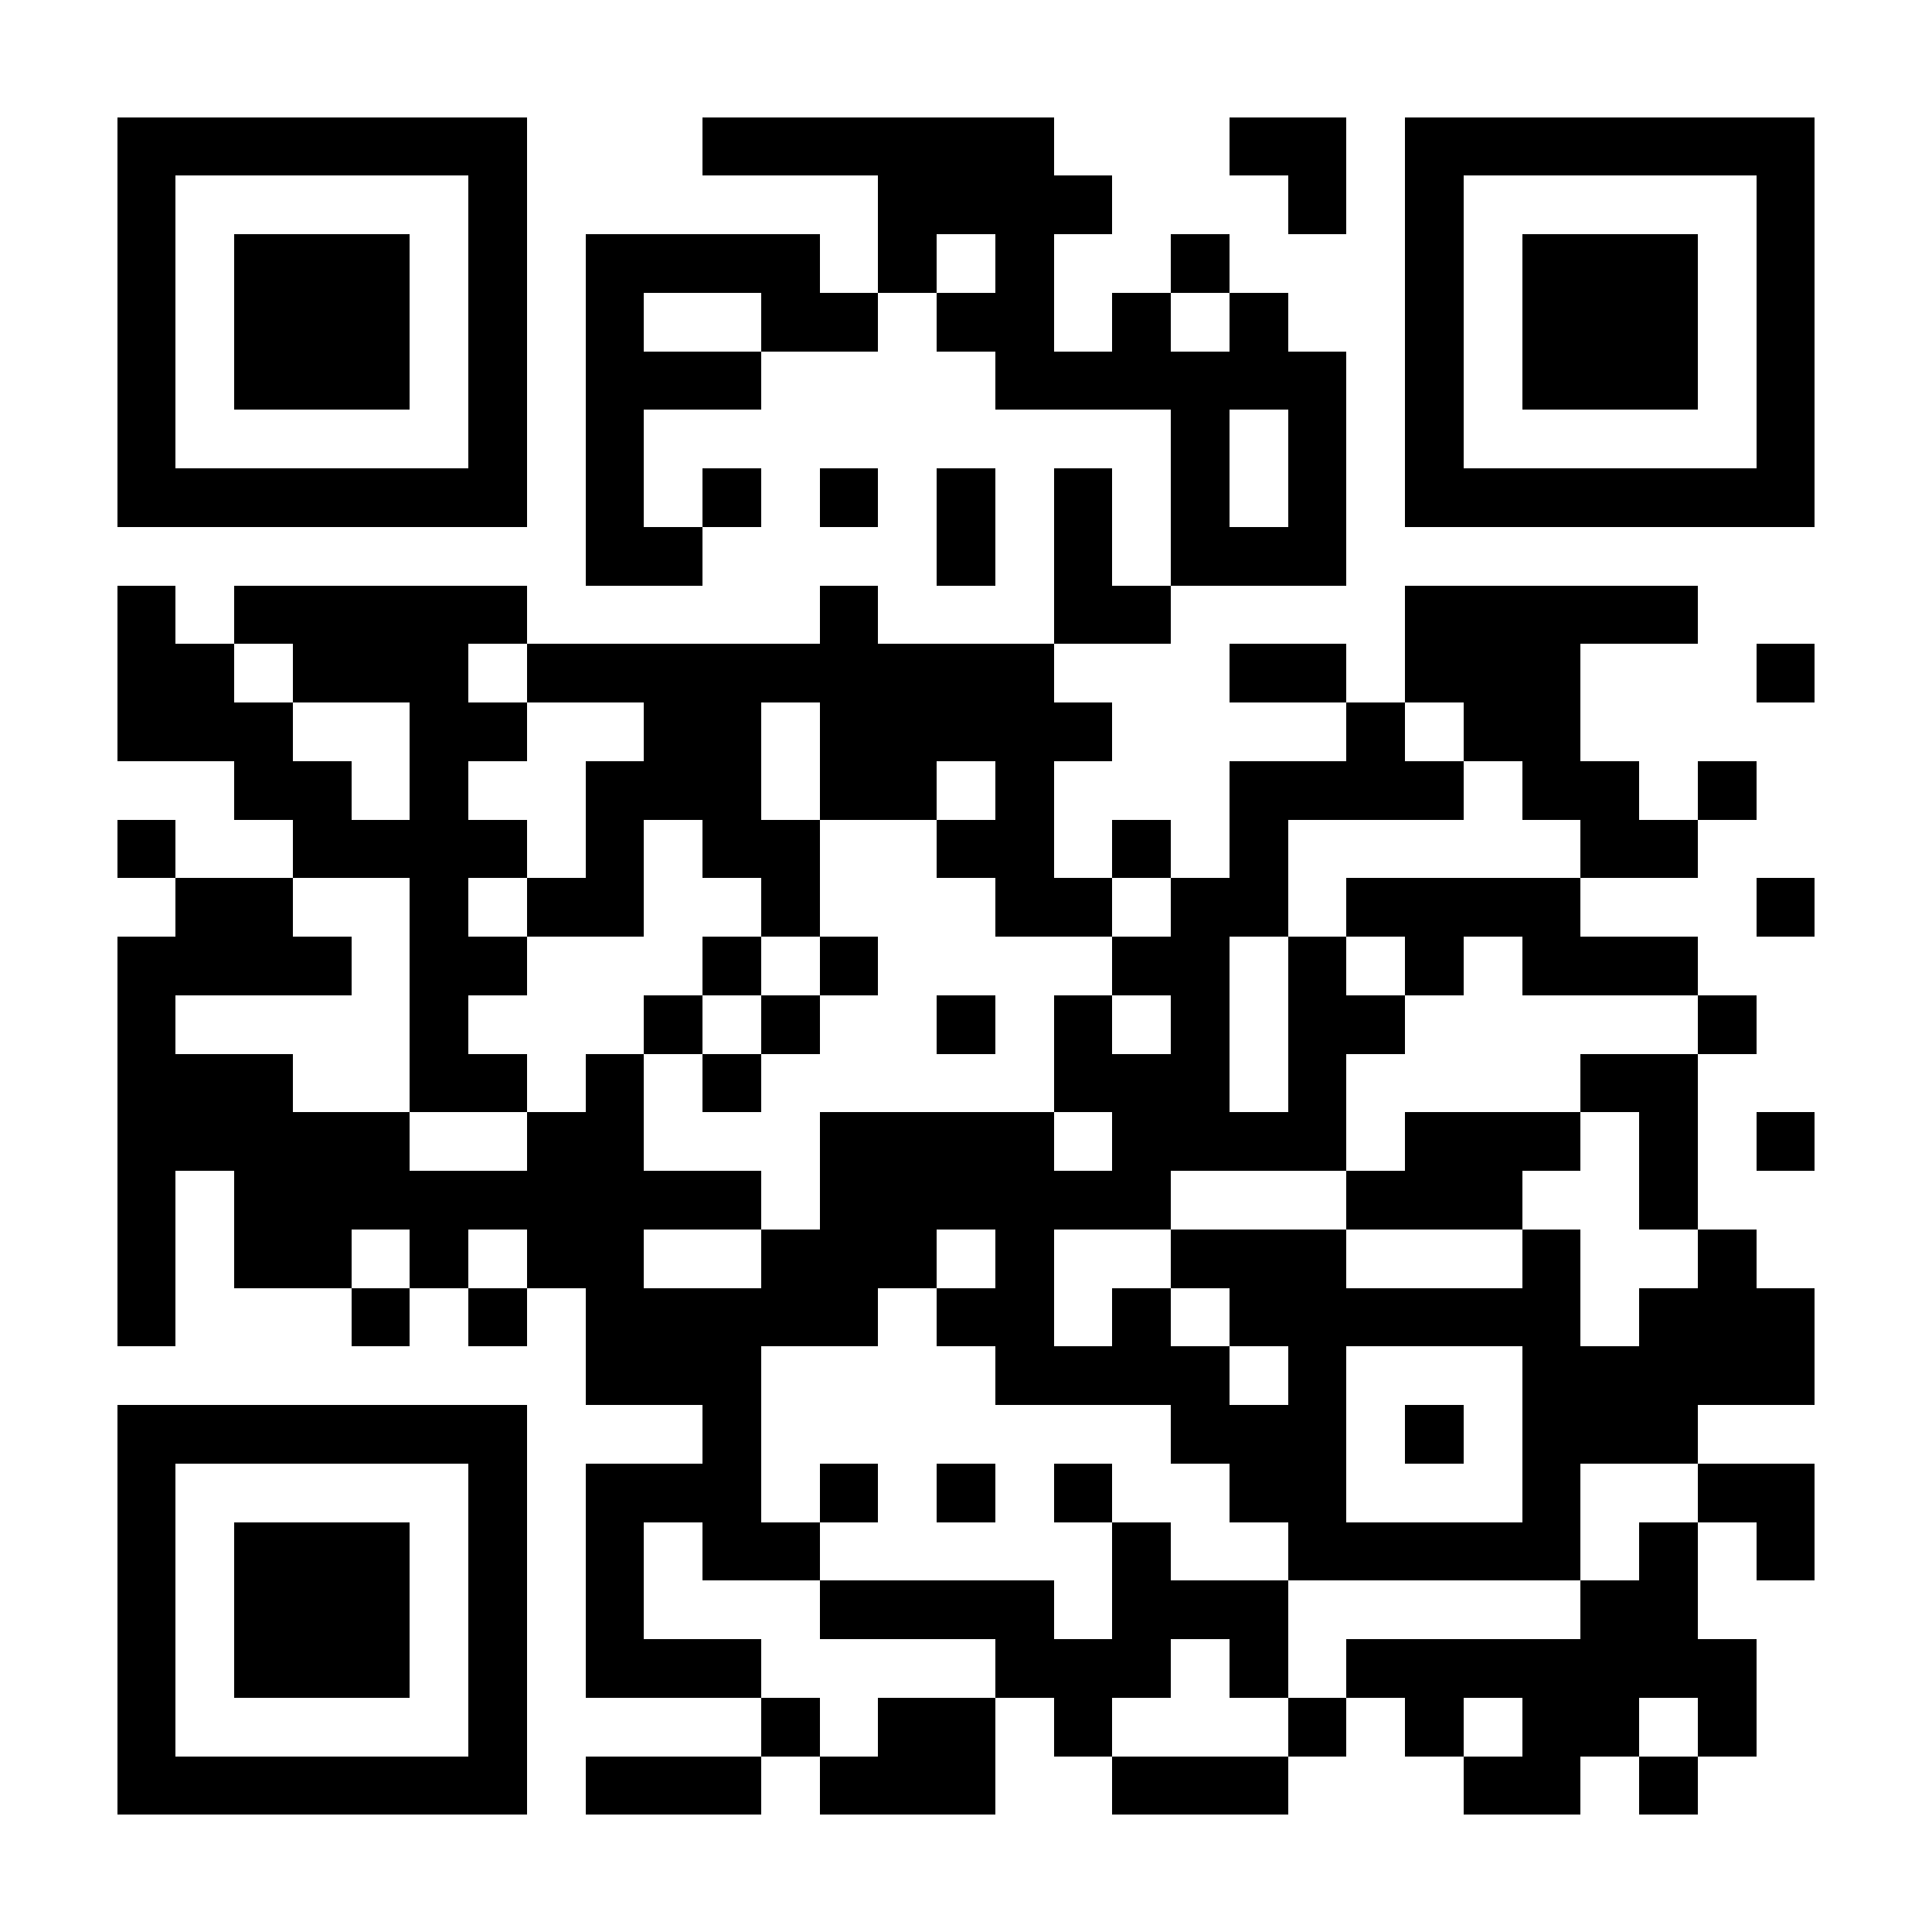
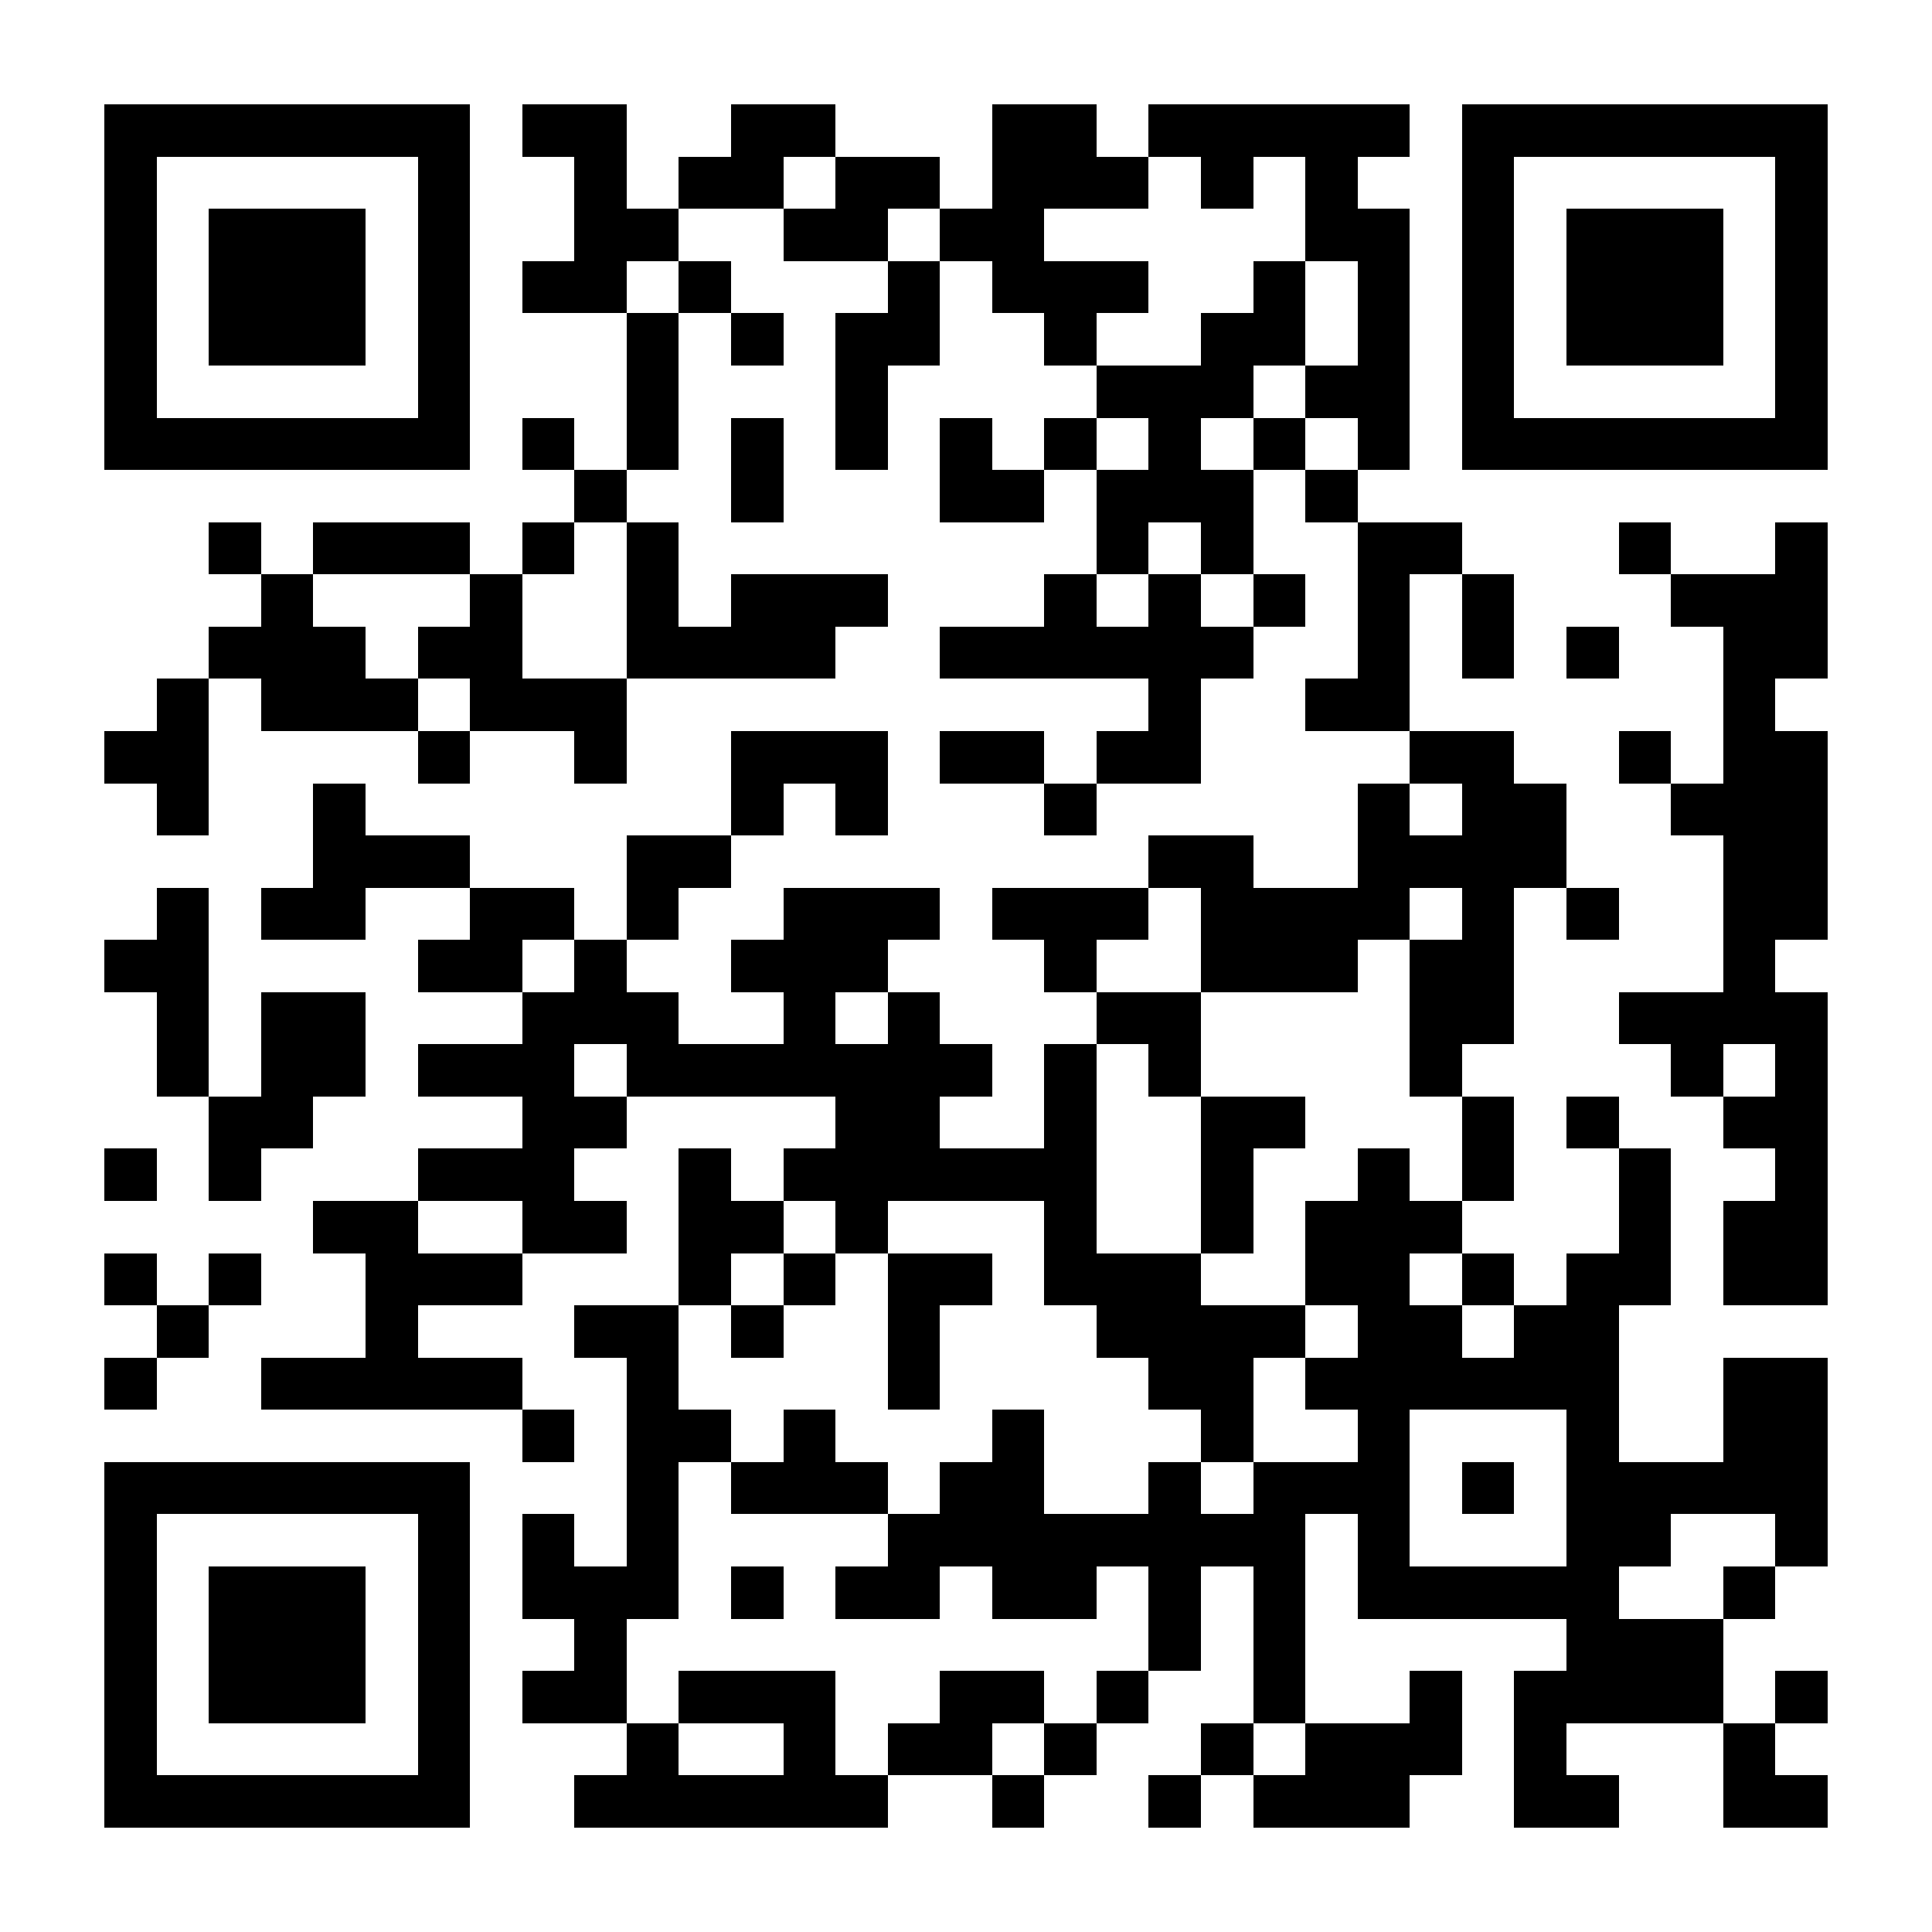
- <svg xmlns="http://www.w3.org/2000/svg" viewBox="0 0 33 33" shape-rendering="crispEdges">
-   <path fill="#ffffff" d="M0 0h33v33H0z" />
-   <path stroke="#000000" d="M2 2.5h7m3 0h6m3 0h2m1 0h7M2 3.5h1m5 0h1m6 0h4m3 0h1m1 0h1m5 0h1M2 4.5h1m1 0h3m1 0h1m1 0h4m1 0h1m1 0h1m2 0h1m3 0h1m1 0h3m1 0h1M2 5.5h1m1 0h3m1 0h1m1 0h1m2 0h2m1 0h2m1 0h1m1 0h1m2 0h1m1 0h3m1 0h1M2 6.5h1m1 0h3m1 0h1m1 0h3m4 0h6m1 0h1m1 0h3m1 0h1M2 7.5h1m5 0h1m1 0h1m9 0h1m1 0h1m1 0h1m5 0h1M2 8.5h7m1 0h1m1 0h1m1 0h1m1 0h1m1 0h1m1 0h1m1 0h1m1 0h7M10 9.5h2m4 0h1m1 0h1m1 0h3M2 10.5h1m1 0h5m5 0h1m3 0h2m4 0h5M2 11.5h2m1 0h3m1 0h9m3 0h2m1 0h3m3 0h1M2 12.5h3m2 0h2m2 0h2m1 0h5m4 0h1m1 0h2M4 13.5h2m1 0h1m2 0h3m1 0h2m1 0h1m3 0h4m1 0h2m1 0h1M2 14.5h1m2 0h4m1 0h1m1 0h2m2 0h2m1 0h1m1 0h1m5 0h2M3 15.5h2m2 0h1m1 0h2m2 0h1m3 0h2m1 0h2m1 0h4m3 0h1M2 16.5h4m1 0h2m3 0h1m1 0h1m4 0h2m1 0h1m1 0h1m1 0h3M2 17.5h1m4 0h1m3 0h1m1 0h1m2 0h1m1 0h1m1 0h1m1 0h2m5 0h1M2 18.5h3m2 0h2m1 0h1m1 0h1m5 0h3m1 0h1m4 0h2M2 19.5h5m2 0h2m3 0h4m1 0h4m1 0h3m1 0h1m1 0h1M2 20.5h1m1 0h9m1 0h6m3 0h3m2 0h1M2 21.5h1m1 0h2m1 0h1m1 0h2m2 0h3m1 0h1m2 0h3m3 0h1m2 0h1M2 22.5h1m3 0h1m1 0h1m1 0h5m1 0h2m1 0h1m1 0h6m1 0h3M10 23.5h3m4 0h4m1 0h1m3 0h5M2 24.5h7m3 0h1m7 0h3m1 0h1m1 0h3M2 25.5h1m5 0h1m1 0h3m1 0h1m1 0h1m1 0h1m2 0h2m3 0h1m2 0h2M2 26.5h1m1 0h3m1 0h1m1 0h1m1 0h2m5 0h1m2 0h5m1 0h1m1 0h1M2 27.5h1m1 0h3m1 0h1m1 0h1m3 0h4m1 0h3m5 0h2M2 28.5h1m1 0h3m1 0h1m1 0h3m4 0h3m1 0h1m1 0h7M2 29.5h1m5 0h1m4 0h1m1 0h2m1 0h1m3 0h1m1 0h1m1 0h2m1 0h1M2 30.5h7m1 0h3m1 0h3m2 0h3m3 0h2m1 0h1" />
+ <svg xmlns="http://www.w3.org/2000/svg" viewBox="0 0 37 37" shape-rendering="crispEdges">
+   <path fill="#ffffff" d="M0 0h37v37H0z" />
+   <path stroke="#000000" d="M2 2.5h7m1 0h2m2 0h2m3 0h2m1 0h5m1 0h7M2 3.5h1m5 0h1m2 0h1m1 0h2m1 0h2m1 0h3m1 0h1m1 0h1m2 0h1m5 0h1M2 4.5h1m1 0h3m1 0h1m2 0h2m2 0h2m1 0h2m5 0h2m1 0h1m1 0h3m1 0h1M2 5.5h1m1 0h3m1 0h1m1 0h2m1 0h1m3 0h1m1 0h3m2 0h1m1 0h1m1 0h1m1 0h3m1 0h1M2 6.5h1m1 0h3m1 0h1m3 0h1m1 0h1m1 0h2m2 0h1m2 0h2m1 0h1m1 0h1m1 0h3m1 0h1M2 7.5h1m5 0h1m3 0h1m3 0h1m4 0h3m1 0h2m1 0h1m5 0h1M2 8.5h7m1 0h1m1 0h1m1 0h1m1 0h1m1 0h1m1 0h1m1 0h1m1 0h1m1 0h1m1 0h7M11 9.5h1m2 0h1m3 0h2m1 0h3m1 0h1M4 10.5h1m1 0h3m1 0h1m1 0h1m8 0h1m1 0h1m2 0h2m3 0h1m2 0h1M5 11.5h1m3 0h1m2 0h1m1 0h3m3 0h1m1 0h1m1 0h1m1 0h1m1 0h1m3 0h3M4 12.5h3m1 0h2m2 0h4m2 0h6m2 0h1m1 0h1m1 0h1m2 0h2M3 13.5h1m1 0h3m1 0h3m10 0h1m2 0h2m6 0h1M2 14.5h2m4 0h1m2 0h1m2 0h3m1 0h2m1 0h2m4 0h2m2 0h1m1 0h2M3 15.5h1m2 0h1m7 0h1m1 0h1m3 0h1m5 0h1m1 0h2m2 0h3M6 16.5h3m3 0h2m8 0h2m2 0h4m3 0h2M3 17.5h1m1 0h2m2 0h2m1 0h1m2 0h3m1 0h3m1 0h4m1 0h1m1 0h1m2 0h2M2 18.5h2m4 0h2m1 0h1m2 0h3m3 0h1m2 0h3m1 0h2m4 0h1M3 19.5h1m1 0h2m3 0h3m2 0h1m1 0h1m3 0h2m4 0h2m2 0h4M3 20.5h1m1 0h2m1 0h3m1 0h7m1 0h1m1 0h1m4 0h1m4 0h1m1 0h1M4 21.5h2m4 0h2m4 0h2m2 0h1m2 0h2m3 0h1m1 0h1m2 0h2M2 22.5h1m1 0h1m3 0h3m2 0h1m1 0h6m2 0h1m2 0h1m1 0h1m2 0h1m2 0h1M6 23.5h2m2 0h2m1 0h2m1 0h1m3 0h1m2 0h1m1 0h3m3 0h1m1 0h2M2 24.5h1m1 0h1m2 0h3m3 0h1m1 0h1m1 0h2m1 0h3m2 0h2m1 0h1m1 0h2m1 0h2M3 25.5h1m3 0h1m3 0h2m1 0h1m2 0h1m3 0h4m1 0h2m1 0h2M2 26.5h1m2 0h5m2 0h1m4 0h1m4 0h2m1 0h6m2 0h2M10 27.5h1m1 0h2m1 0h1m3 0h1m3 0h1m2 0h1m3 0h1m2 0h2M2 28.5h7m3 0h1m1 0h3m1 0h2m2 0h1m1 0h3m1 0h1m1 0h5M2 29.5h1m5 0h1m1 0h1m1 0h1m4 0h8m1 0h1m3 0h2m2 0h1M2 30.5h1m1 0h3m1 0h1m1 0h3m1 0h1m1 0h2m1 0h2m1 0h1m1 0h1m1 0h5m2 0h1M2 31.5h1m1 0h3m1 0h1m2 0h1m10 0h1m1 0h1m5 0h3M2 32.5h1m1 0h3m1 0h1m1 0h2m1 0h3m2 0h2m1 0h1m2 0h1m2 0h1m1 0h4m1 0h1M2 33.5h1m5 0h1m3 0h1m2 0h1m1 0h2m1 0h1m2 0h1m1 0h3m1 0h1m3 0h1M2 34.5h7m2 0h6m2 0h1m2 0h1m1 0h3m2 0h2m2 0h2" />
</svg>
